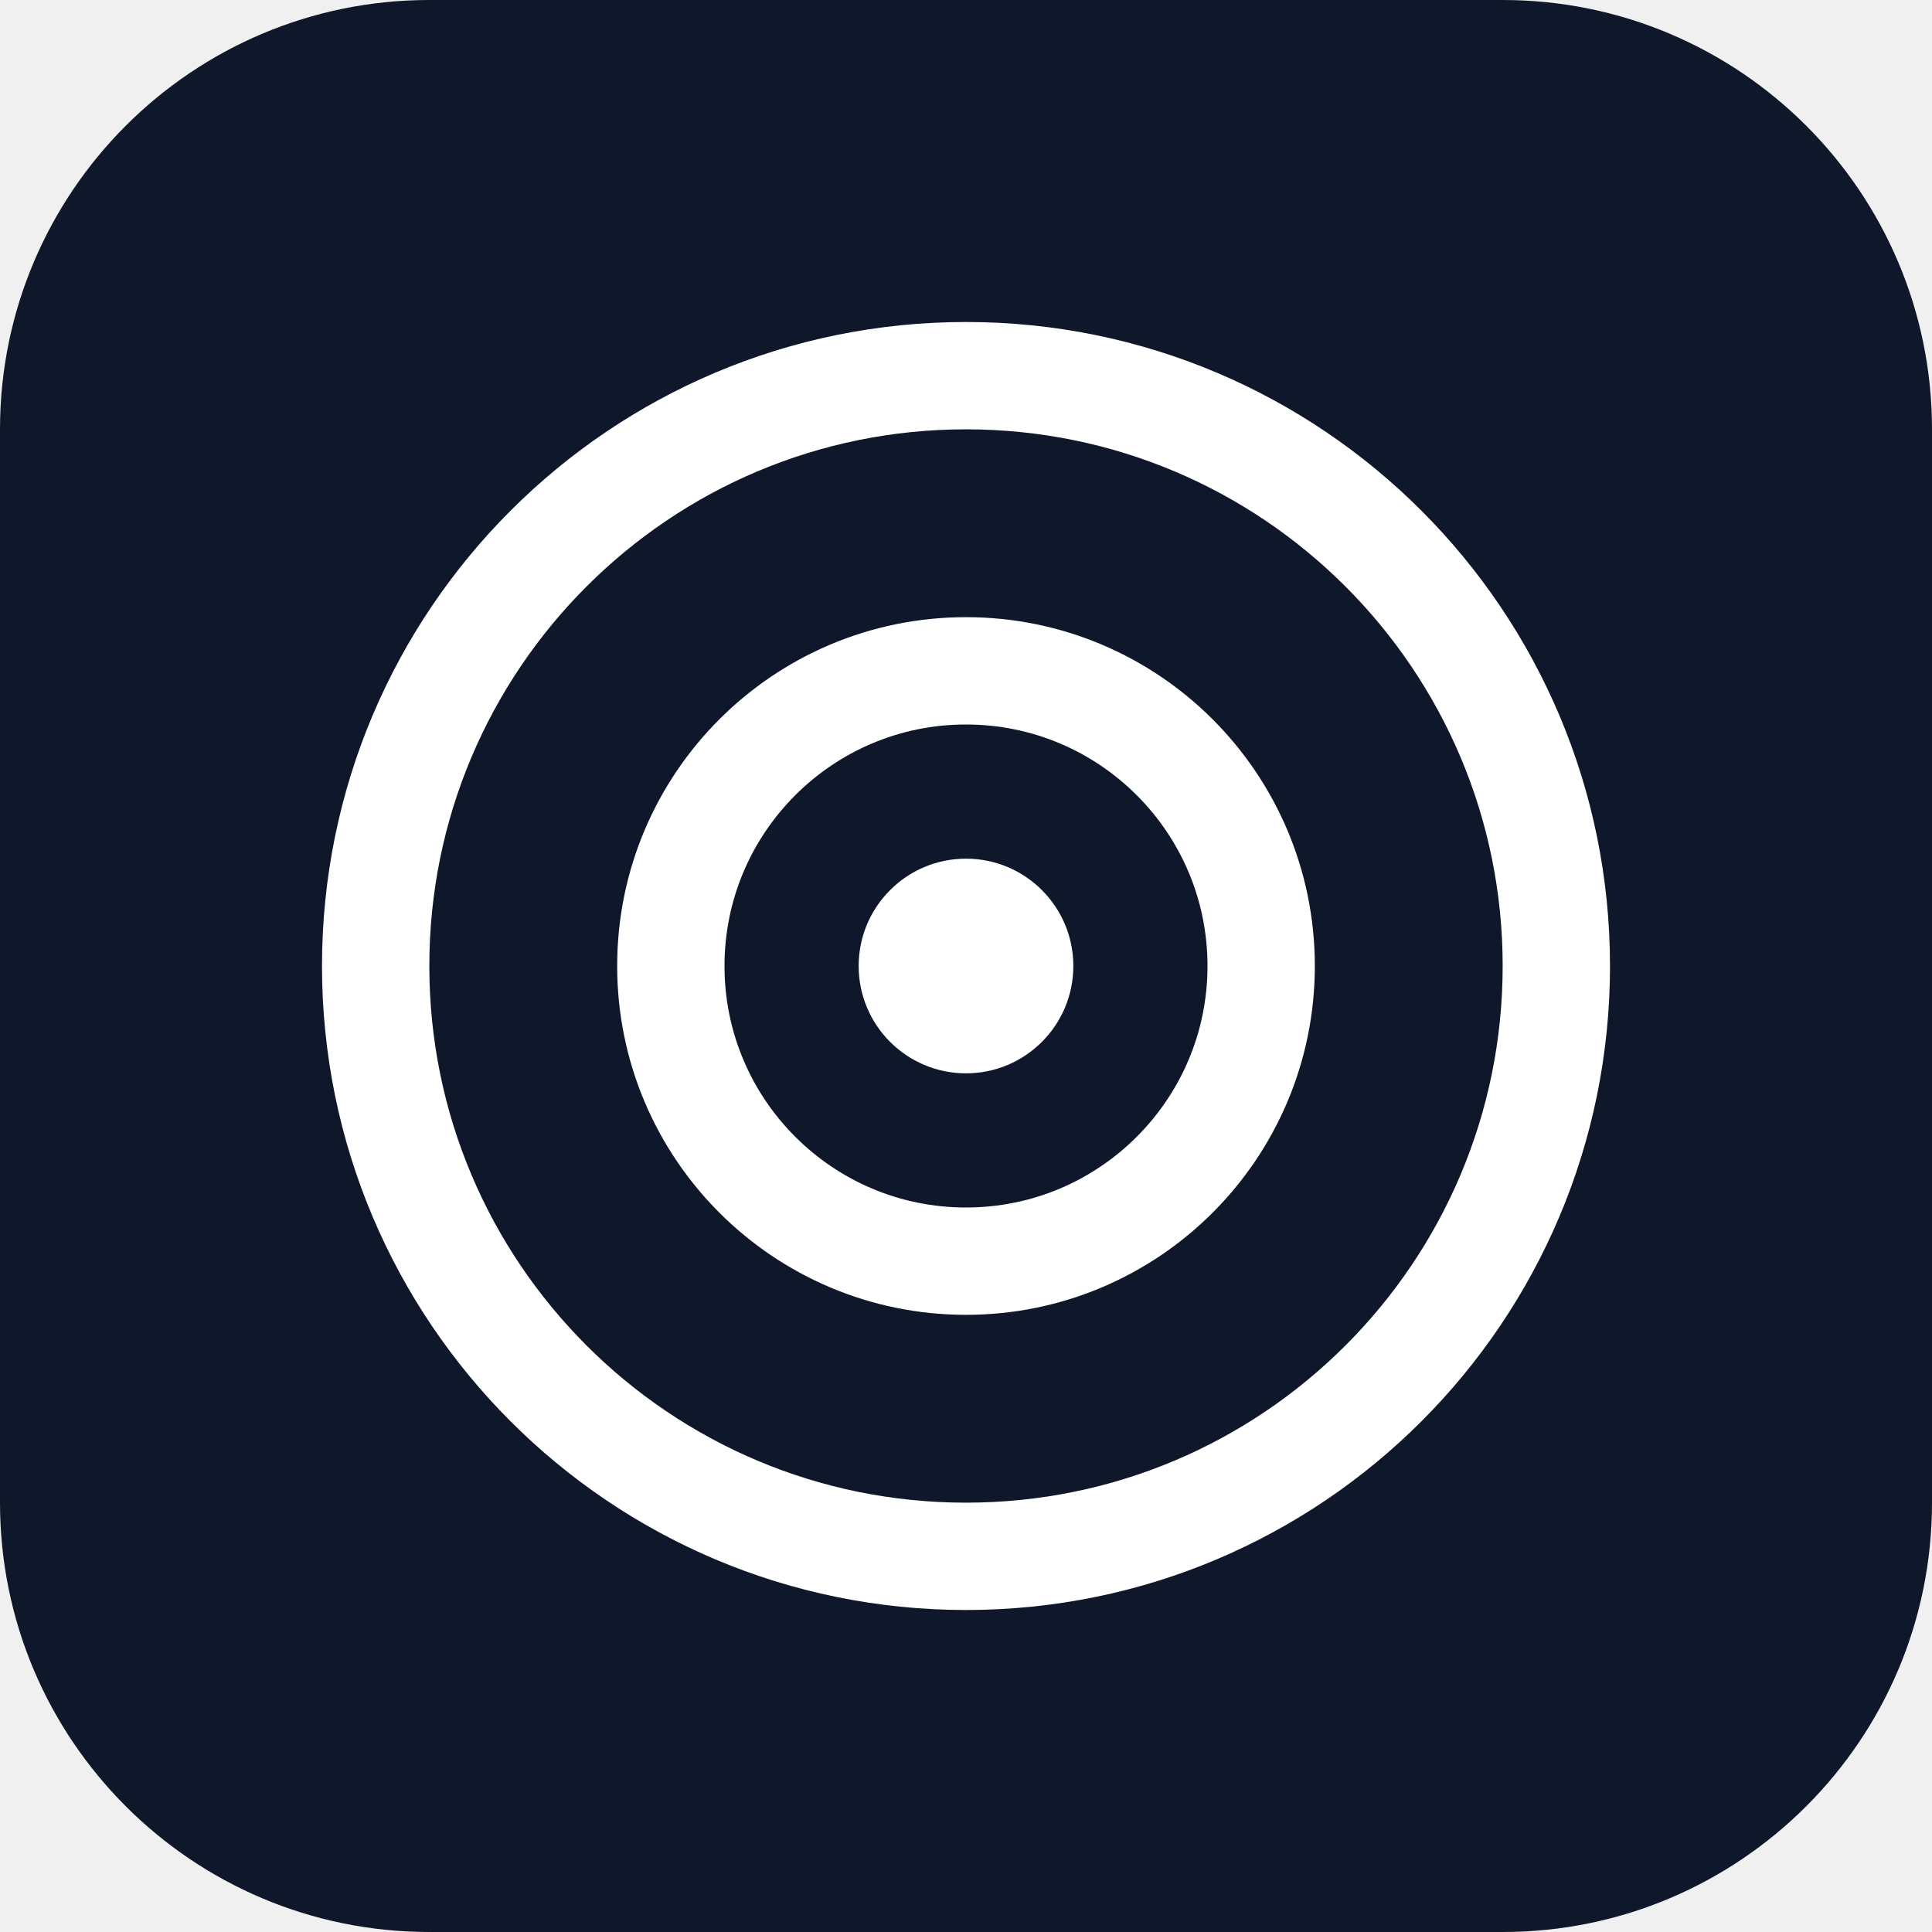
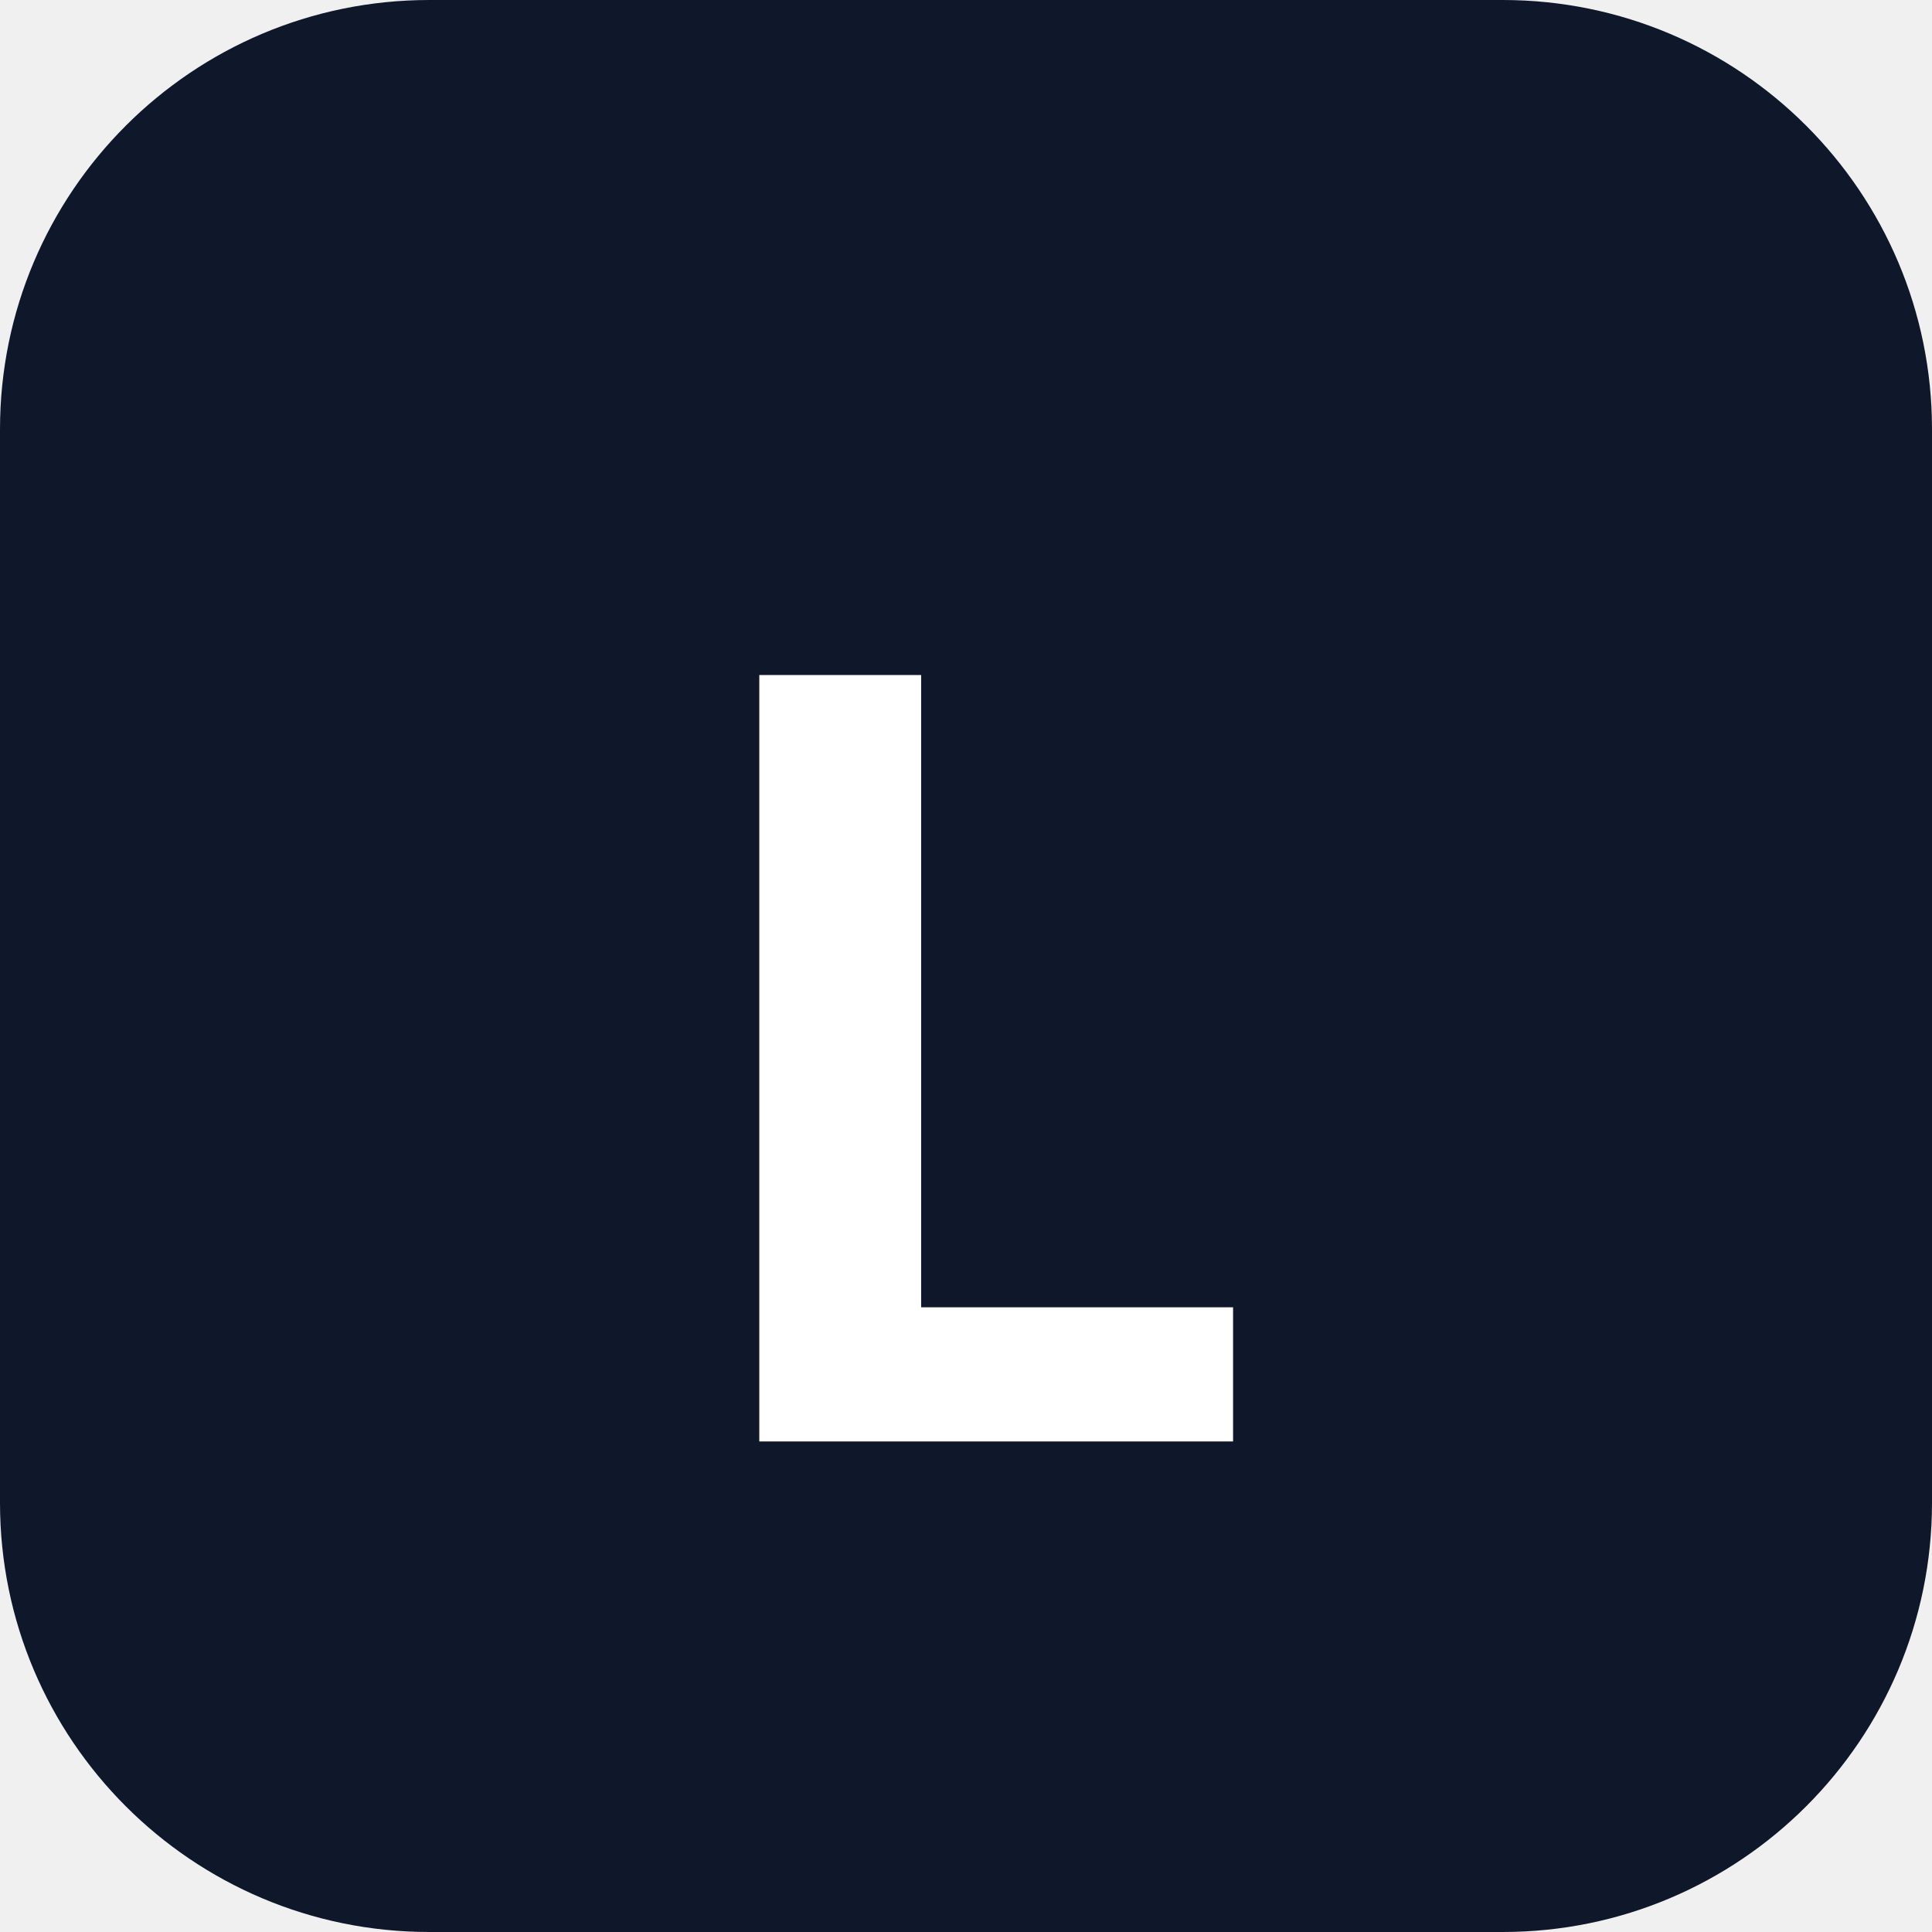
<svg xmlns="http://www.w3.org/2000/svg" viewBox="0 0 36 36">
  <rect width="36" height="36" rx="8" fill="#0f172a" />
-   <circle cx="18" cy="18" r="11" fill="none" stroke="white" stroke-width="2" />
-   <circle cx="18" cy="18" r="5.5" fill="none" stroke="white" stroke-width="2" />
-   <circle cx="18" cy="18" r="2" fill="white" />
+   <text x="50%" y="55%" dominant-baseline="middle" text-anchor="middle" fill="white" font-size="20" font-weight="800" font-family="system-ui">L</text>
</svg>
